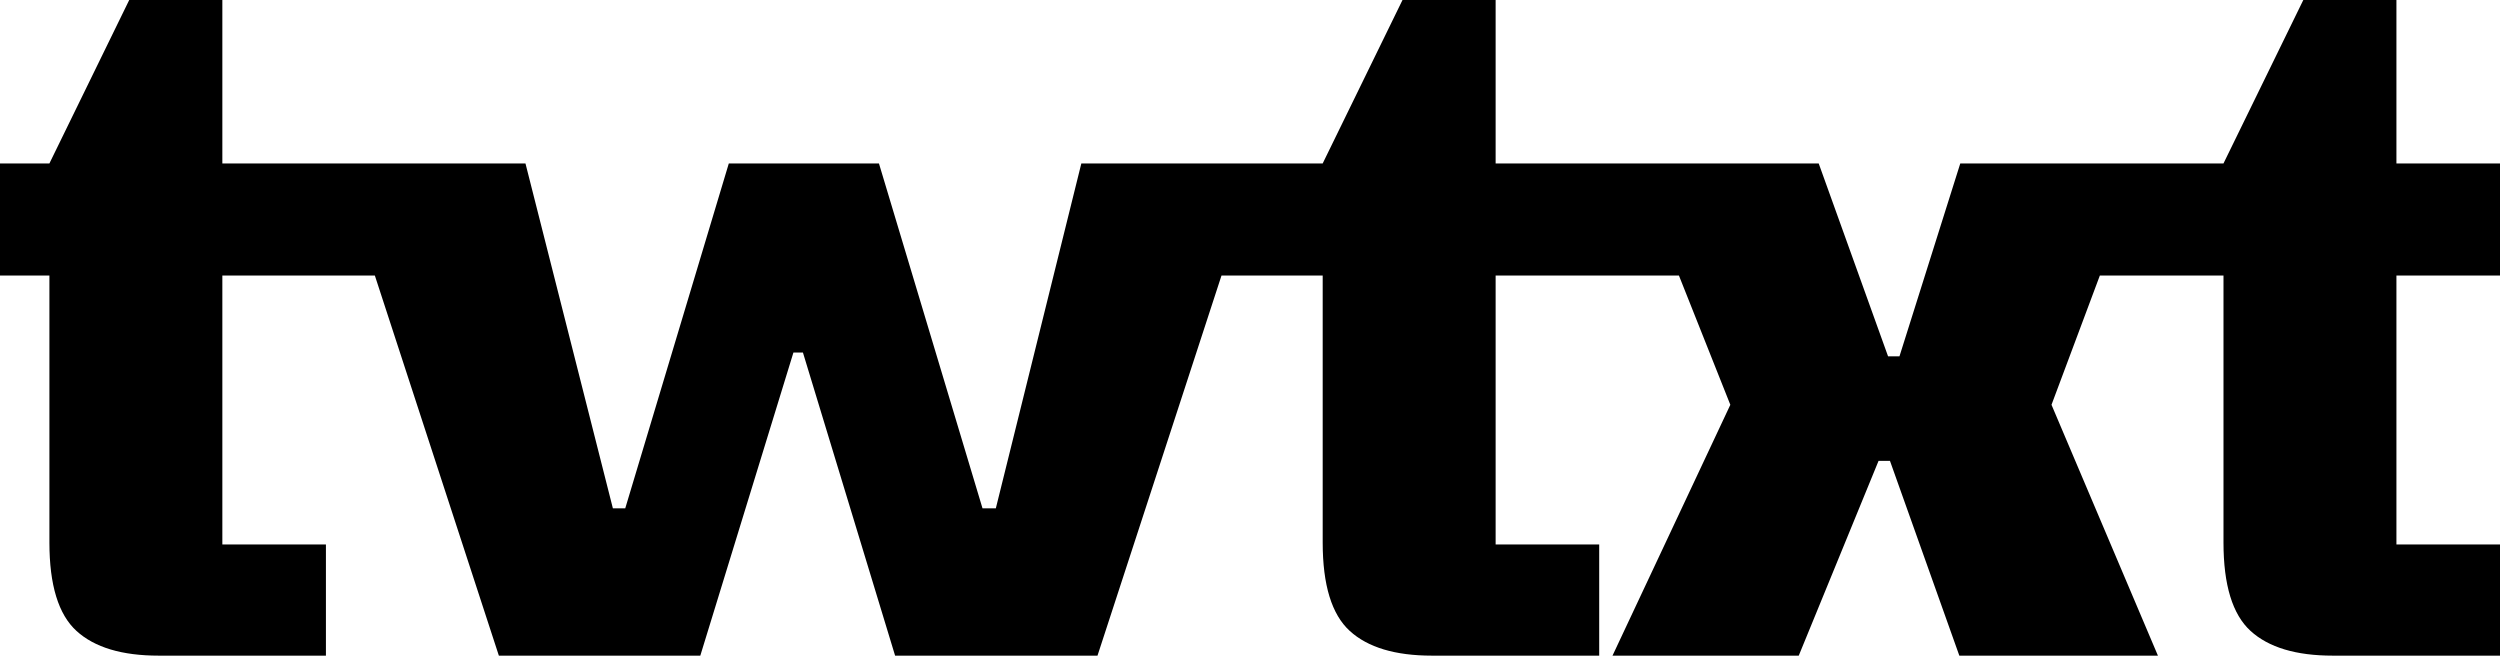
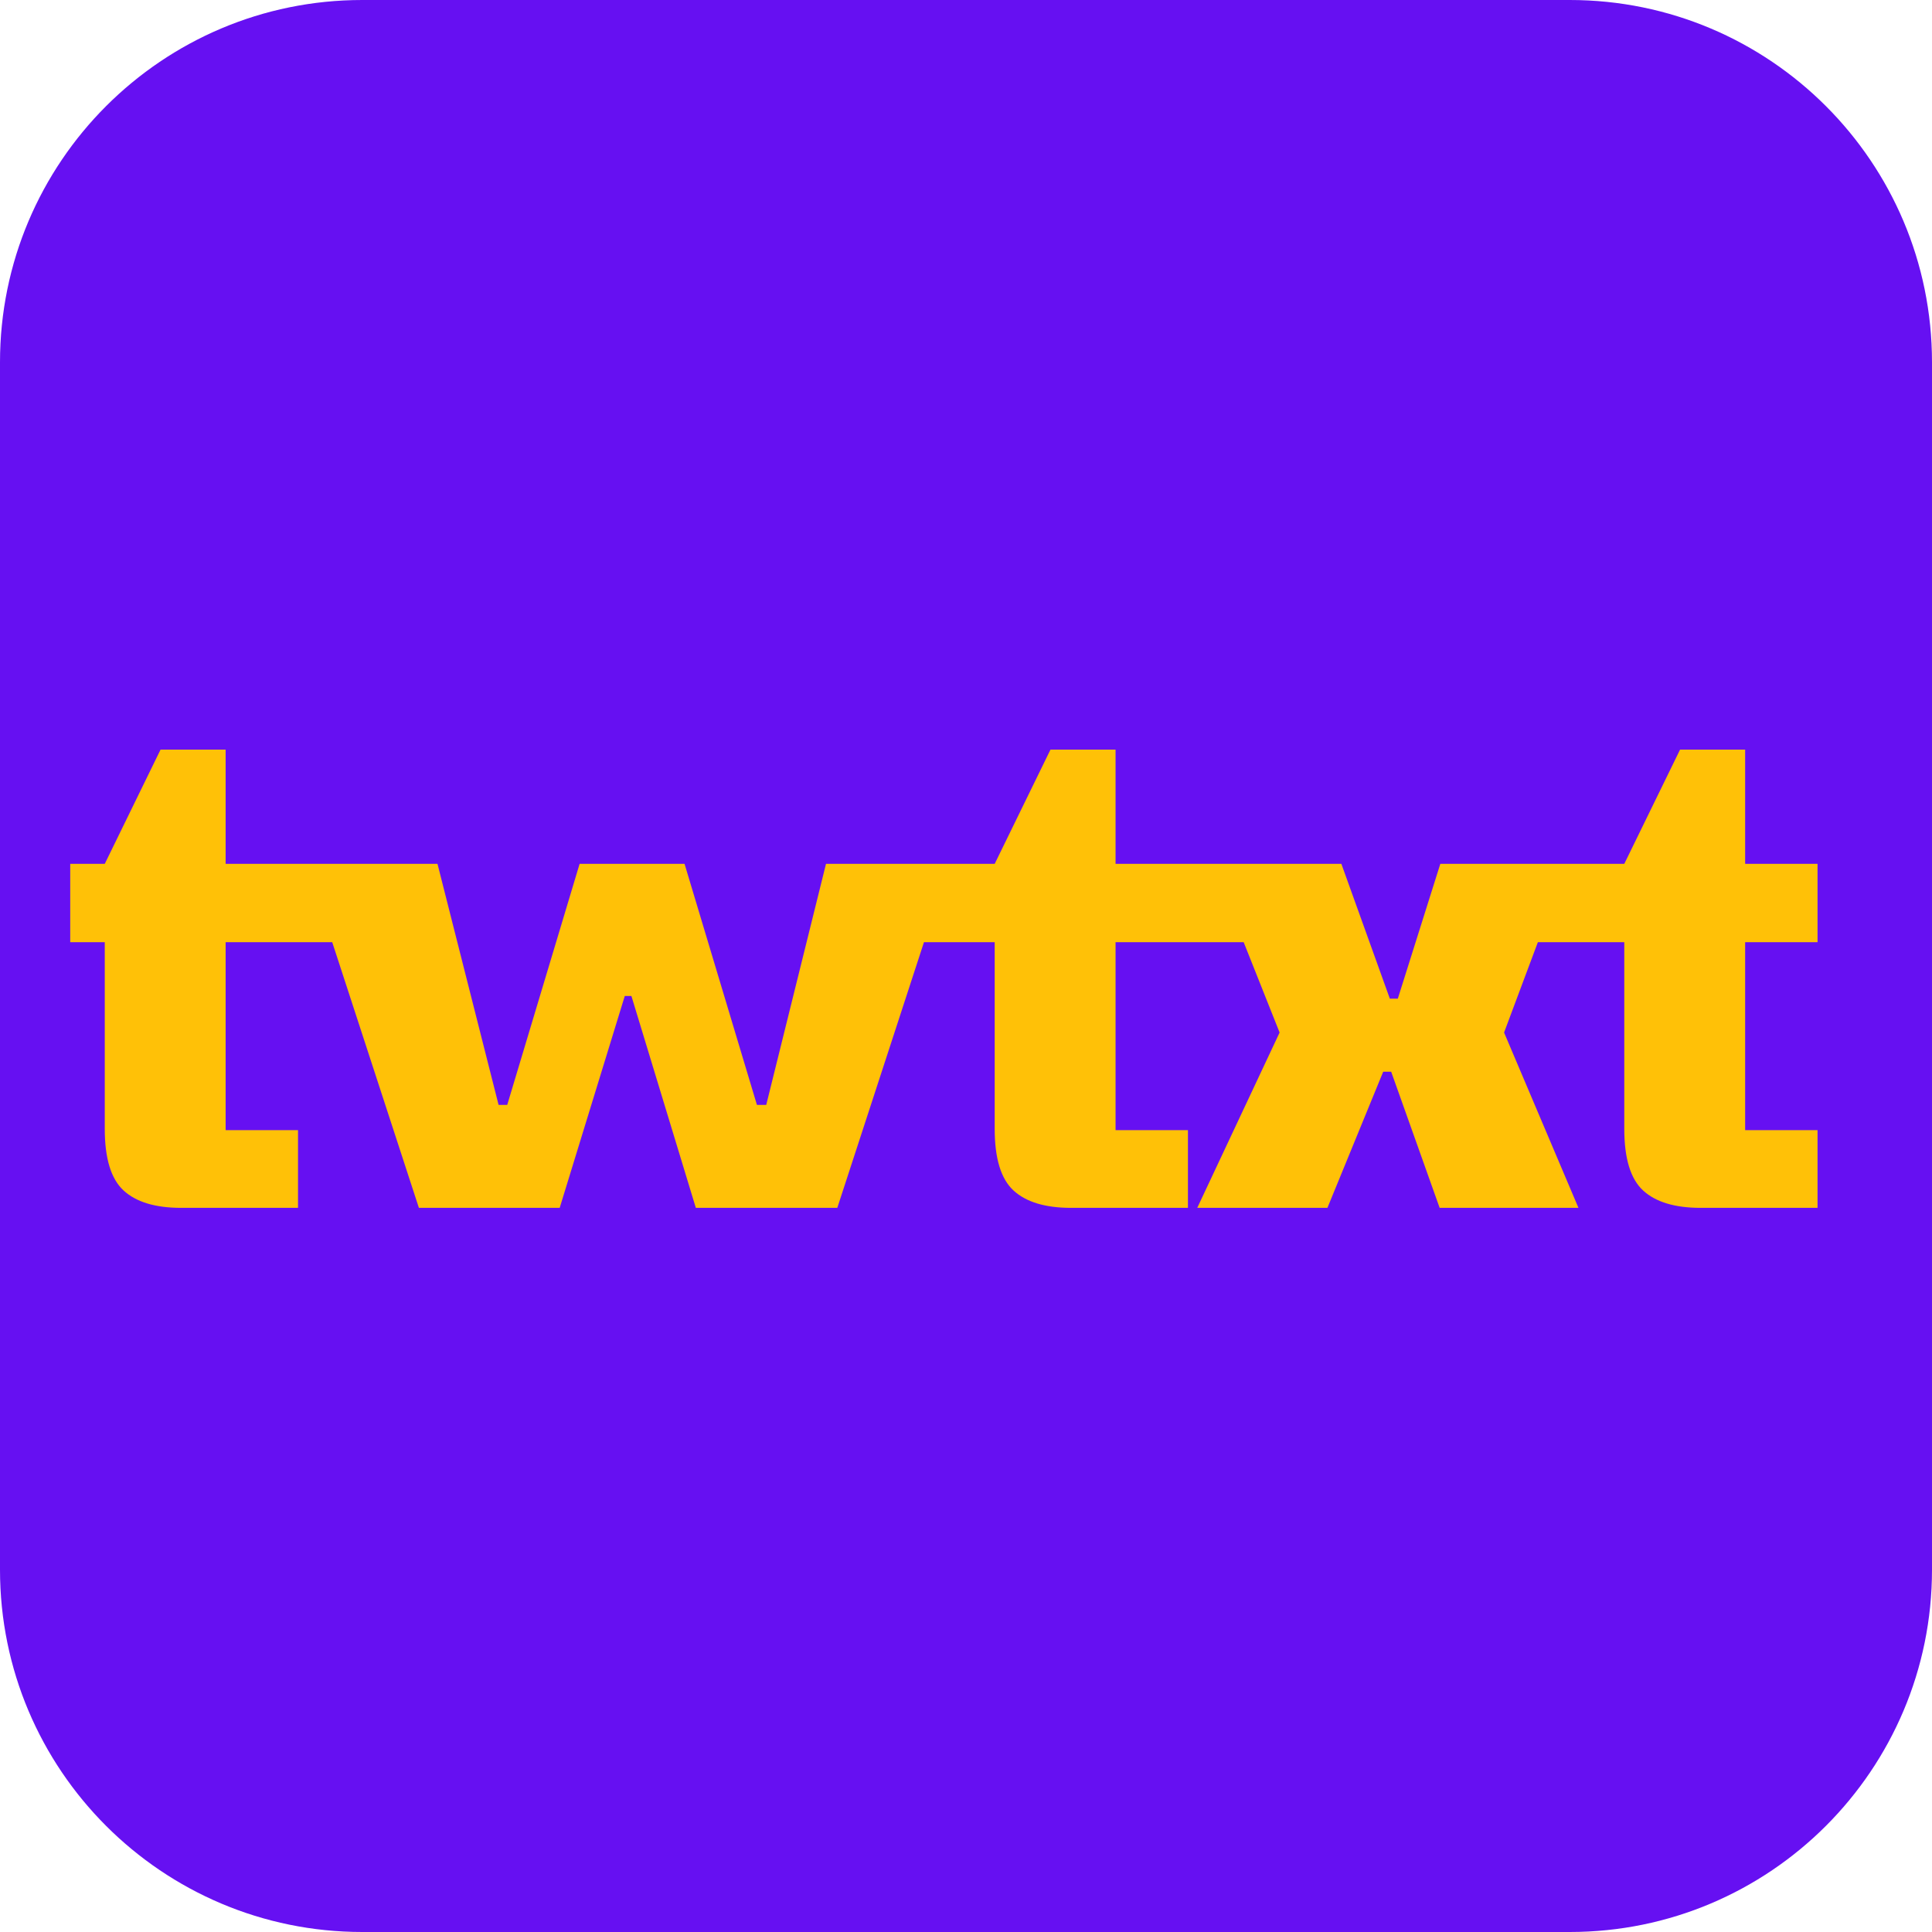
- <svg xmlns="http://www.w3.org/2000/svg" version="1.1" viewBox="0 0 263.1 69">
-   <g transform="translate(-317.9 -315)">
-     <path d="m341.3 315v17.2h12.2 19.7l9.2 36.3h1.3l10.9-36.3h15.8l10.9 36.3h1.4l9-36.3h18.6 6.8l8.4-17.2h9.8v17.2h14.6 19.4l7.3 20.3h1.2l6.4-20.3h19.1 8.6l8.4-17.2h9.8v17.2h10.9v11.8h-10.9v28.3h10.9v11.7h-17.6q-5.8 0-8.65-2.6t-2.85-9.3v-28.1h-13.013l-5.087 13.6 11.2 26.4h-20.9l-7.3-20.5h-1.2l-8.4 20.5h-19.6l12.4-26.4-5.408-13.6h-19.292v28.3h10.9v11.7h-17.6q-5.8 0-8.65-2.6t-2.85-9.3v-28.1h-10.65l-13.05 40h-21.3l-9.7-31.9h-1l-9.8 31.9h-21.2l-13.05-40h-16.05v28.3h10.9v11.7h-17.6q-5.8 0-8.65-2.6t-2.85-9.3v-28.1h-5.2v-11.8h5.2l8.4-17.2h9.8z" />
+ <svg xmlns="http://www.w3.org/2000/svg" role="img" viewBox="0 0 8 8">
+   <rect width="8" height="8" rx="1.5" fill="#6610f2" />
+   <g transform="matrix(0.0275,0,0,0.0275,-8.45145,-5.55851)">
+     <path d="m 341.3,315 v 17.2 h 12.2 19.7 l 9.2,36.3 h 1.3 l 10.9,-36.3 h 15.8 l 10.9,36.3 h 1.4 l 9,-36.3 h 18.6 6.8 l 8.4,-17.2 h 9.8 v 17.2 h 14.6 19.4 l 7.3,20.3 h 1.2 l 6.4,-20.3 h 19.1 8.6 l 8.4,-17.2 h 9.8 v 17.2 H 581 V 344 h -10.9 v 28.3 H 581 V 384 h -17.6 q -5.8,0 -8.65,-2.6 -2.85,-2.6 -2.85,-9.3 V 344 H 538.887 L 533.8,357.6 545,384 h -20.9 l -7.3,-20.5 h -1.2 L 507.2,384 H 487.6 L 500,357.6 494.592,344 H 475.3 v 28.3 h 10.9 V 384 h -17.6 q -5.8,0 -8.65,-2.6 -2.85,-2.6 -2.85,-9.3 V 344 h -10.65 l -13.05,40 h -21.3 l -9.7,-31.9 h -1 L 391.6,384 H 370.4 L 357.35,344 H 341.3 v 28.3 h 10.9 V 384 h -17.6 q -5.8,0 -8.65,-2.6 -2.85,-2.6 -2.85,-9.3 V 344 h -5.2 v -11.8 h 5.2 l 8.4,-17.2 z" fill="#ffc107" />
  </g>
</svg>
